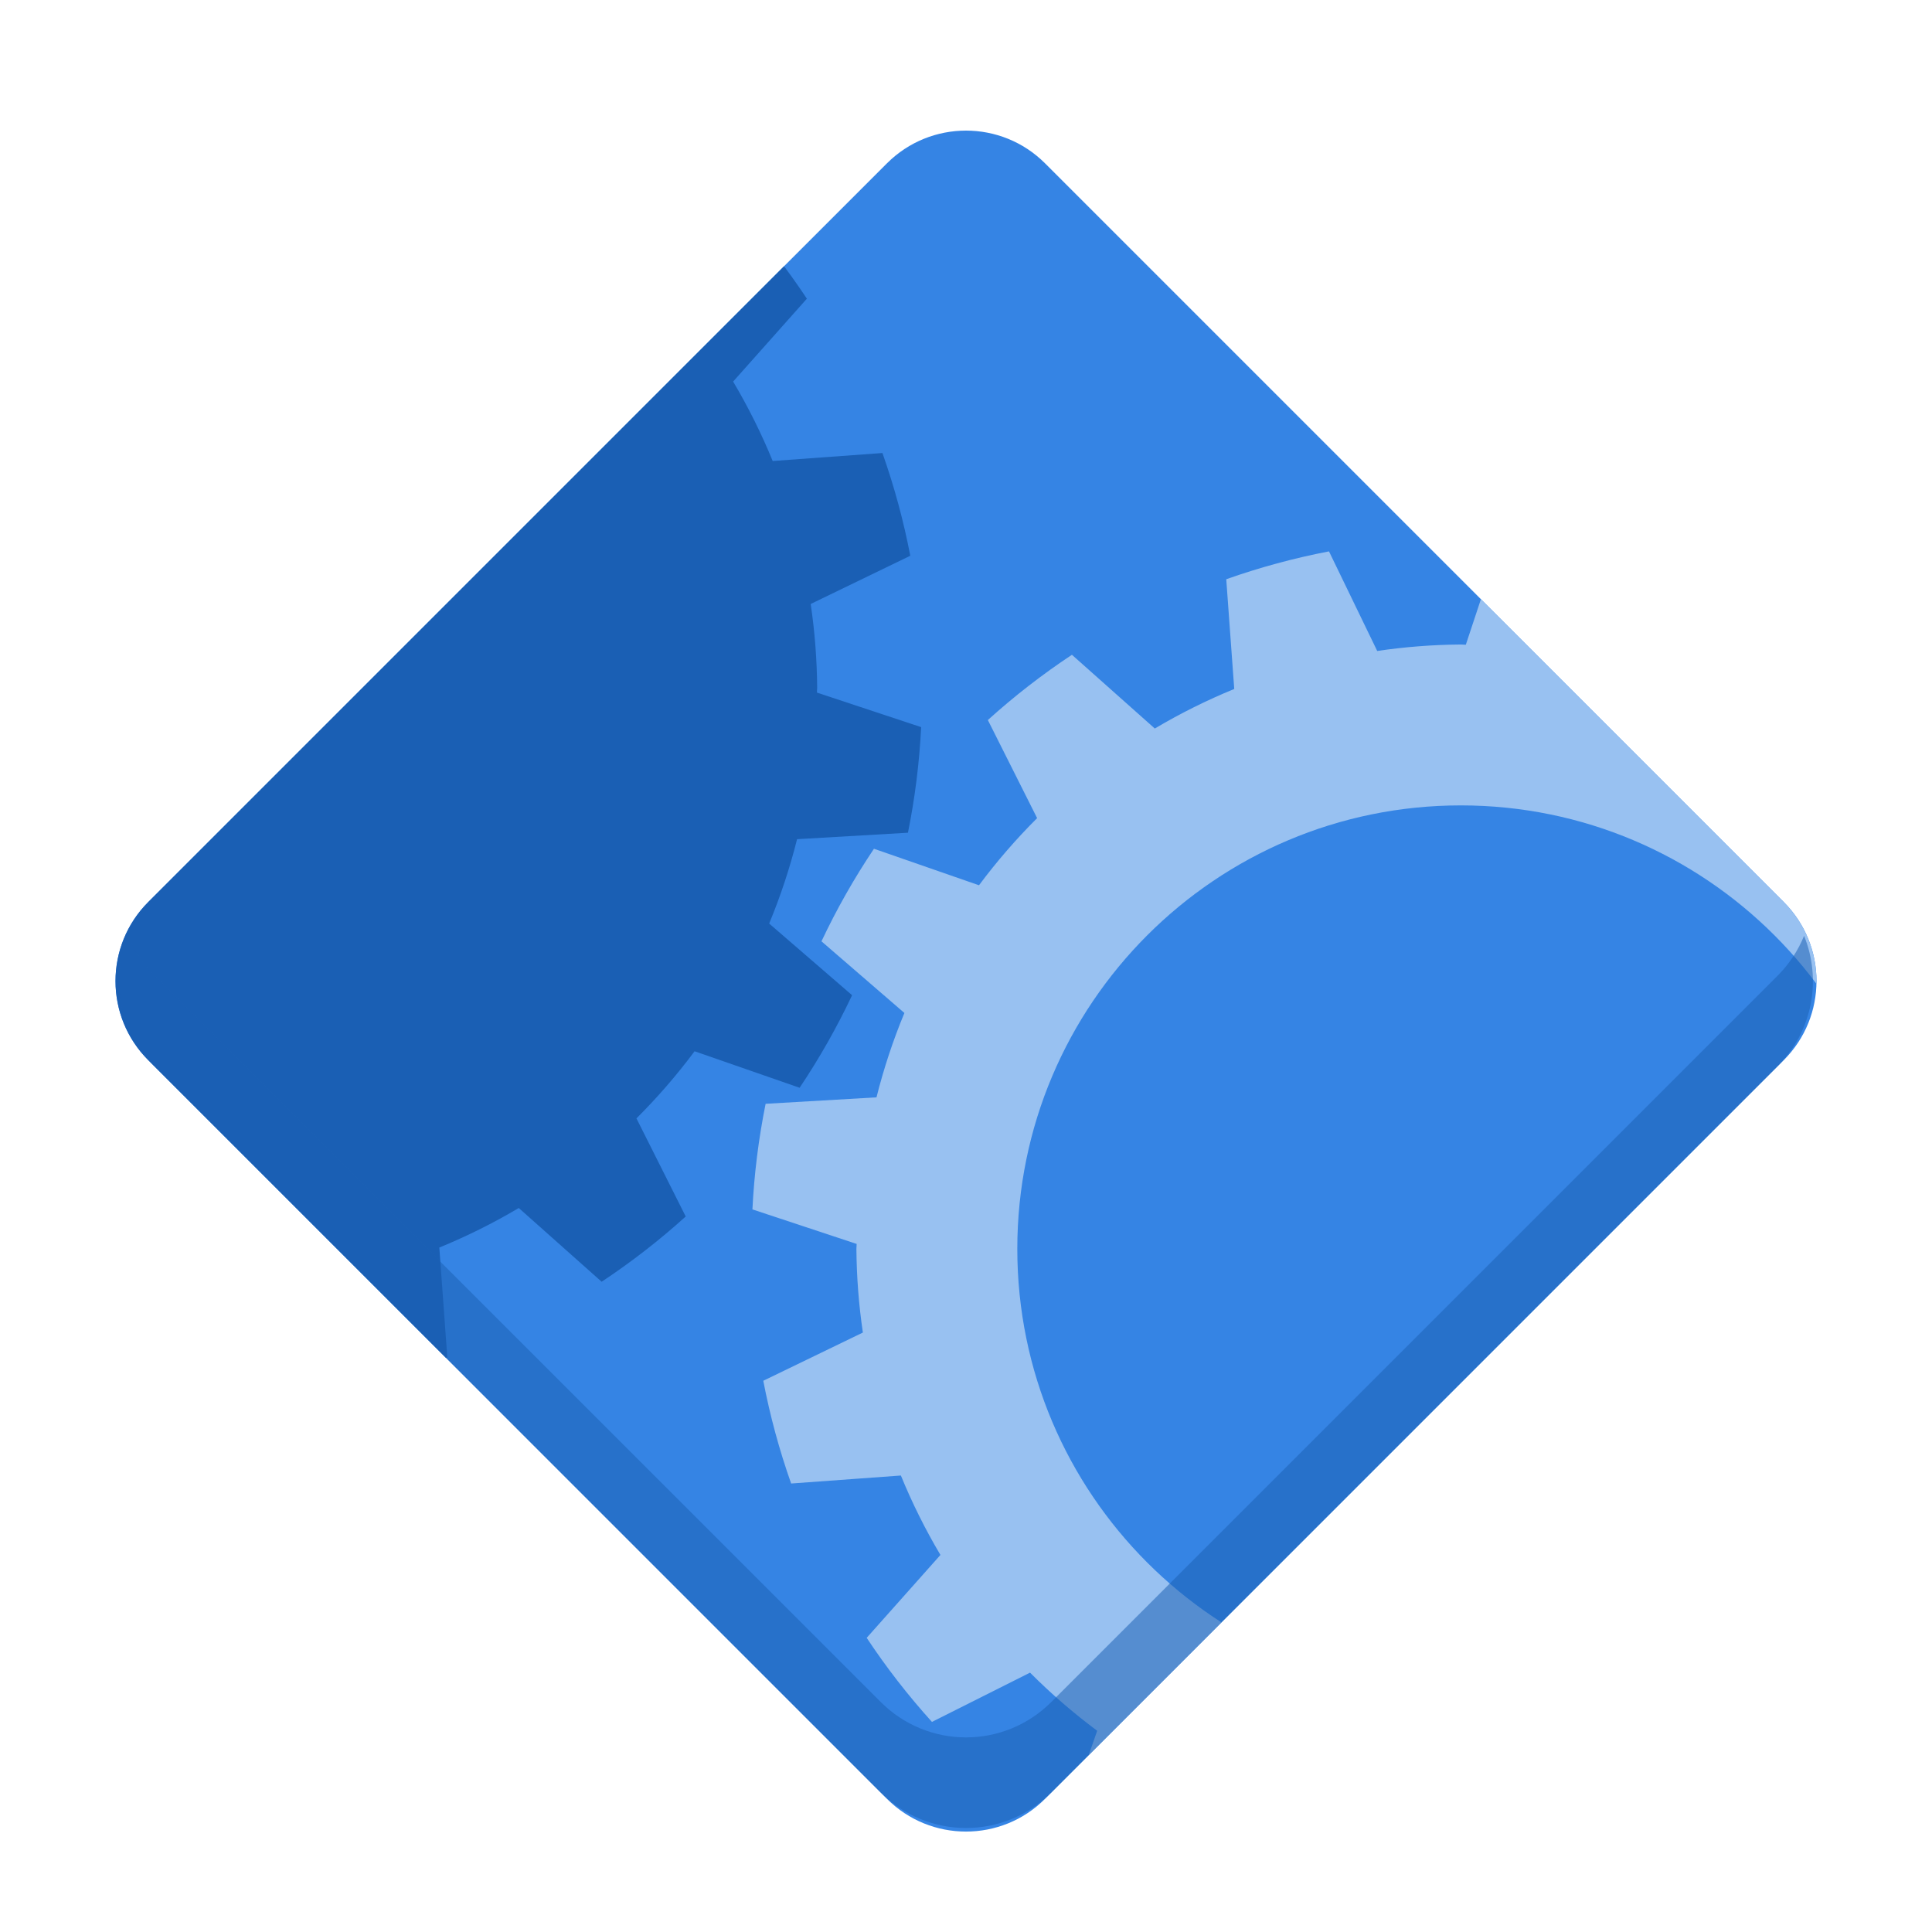
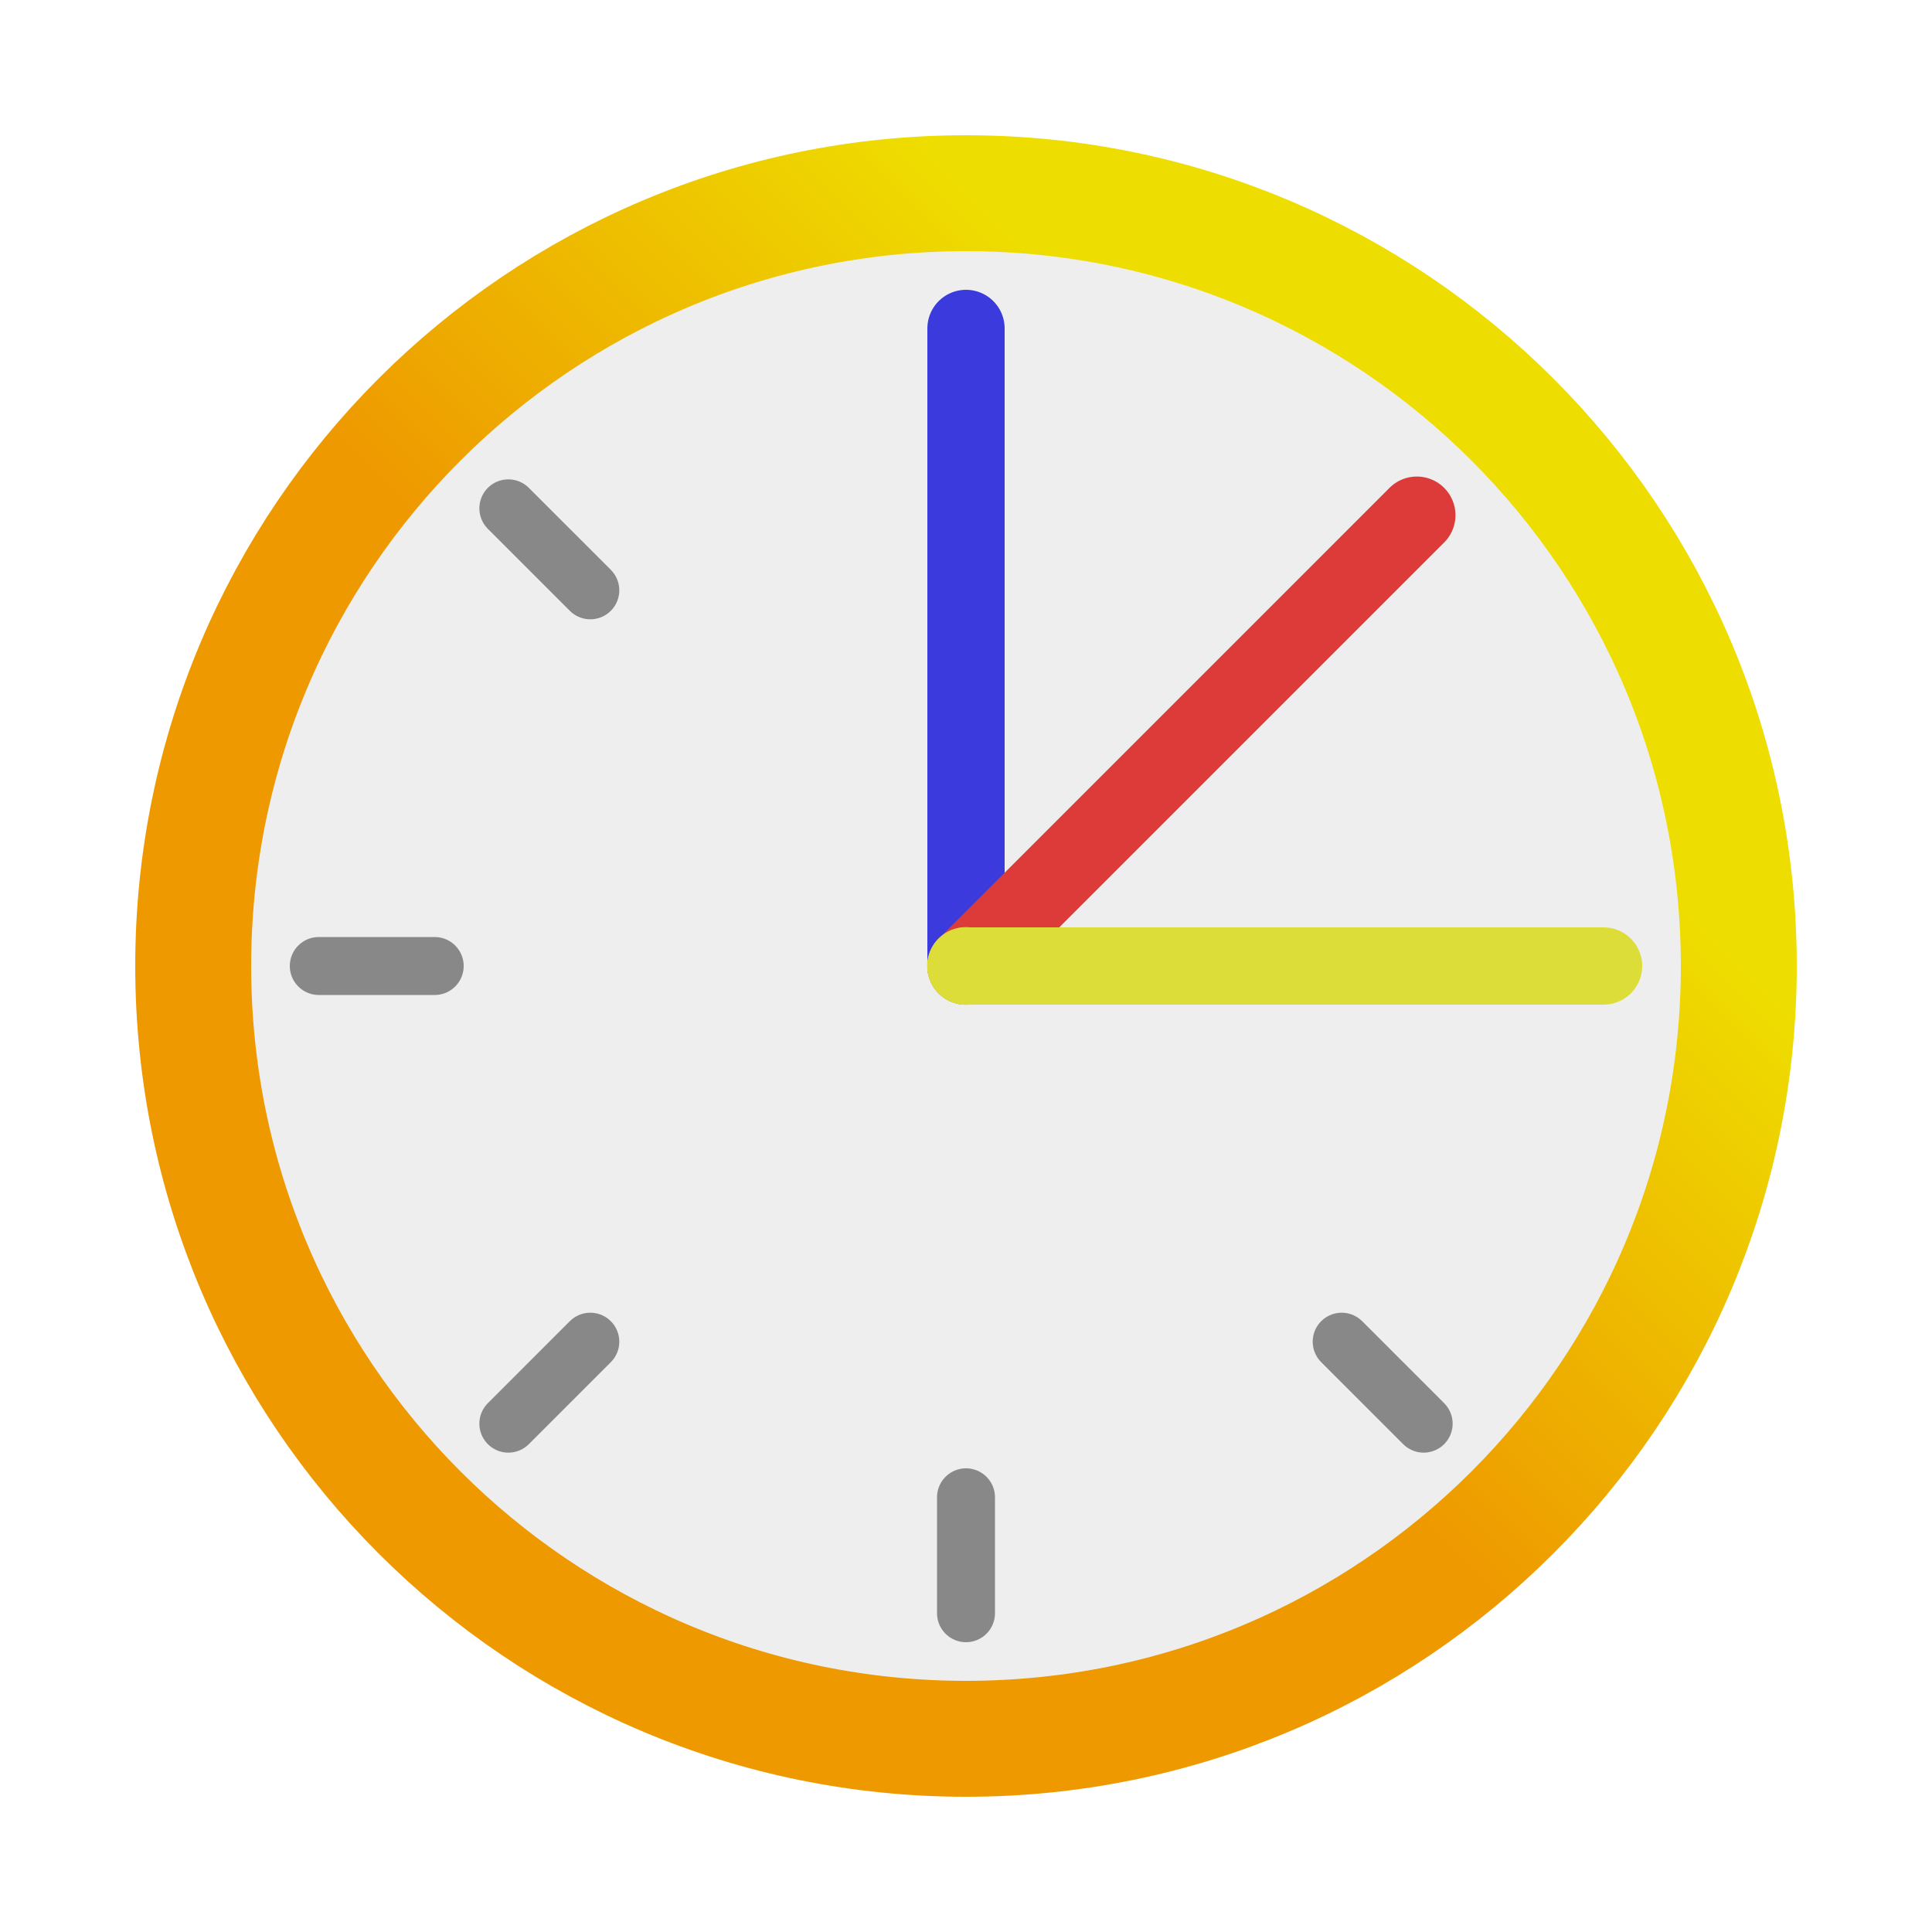
- <svg xmlns="http://www.w3.org/2000/svg" width="33.75mm" height="33.75mm" viewBox="0 0 33.75 33.75" version="1.1" id="svg974">
-   <defs id="defs968">
-     <clipPath clipPathUnits="userSpaceOnUse" id="clipPath18689">
-       <rect clip-path="none" transform="rotate(45)" ry="32" rx="32" y="123.999" x="486.037" height="362.943" width="362.943" id="rect18691" style="display:inline;opacity:1;vector-effect:none;fill:#4a86cf;fill-opacity:1;stroke:none;stroke-width:26.067;stroke-linecap:butt;stroke-linejoin:miter;stroke-miterlimit:4;stroke-dasharray:none;stroke-dashoffset:0;stroke-opacity:1;marker:none;marker-start:none;marker-mid:none;marker-end:none;paint-order:normal;enable-background:new" />
-     </clipPath>
-     <clipPath clipPathUnits="userSpaceOnUse" id="clipPath18689-3">
-       <rect clip-path="none" transform="rotate(45)" ry="32" rx="32" y="123.999" x="486.037" height="362.943" width="362.943" id="rect18691-6" style="display:inline;opacity:1;vector-effect:none;fill:#4a86cf;fill-opacity:1;stroke:none;stroke-width:26.067;stroke-linecap:butt;stroke-linejoin:miter;stroke-miterlimit:4;stroke-dasharray:none;stroke-dashoffset:0;stroke-opacity:1;marker:none;marker-start:none;marker-mid:none;marker-end:none;paint-order:normal;enable-background:new" />
-     </clipPath>
+ <svg xmlns="http://www.w3.org/2000/svg" width="200" height="200">
+   <defs>
+     <linearGradient id="frame_grad" x1="0" x2="0" y1="0" y2="1" gradientTransform="rotate(45, 0.5, 0)">
+       <stop offset=" 0%" stop-color="#ED0" />
+       <stop offset="40%" stop-color="#E90" />
+     </linearGradient>
  </defs>
-   <g id="layer1" transform="translate(-61.81982,-103.944)">
-     <g transform="matrix(0.2636723,0,0,0.2636723,61.81982,-529.397)" style="display:inline;stroke-width:0.25;enable-background:new" id="g1836">
-       <g transform="matrix(0.25,0,0,0.25,0,2295)" id="g18818" style="stroke-width:0.25">
-         <g style="stroke-width:0.27" transform="matrix(0.9260519,0,0,0.9260519,18.93073,50.87633)" id="g18590">
-           <g style="stroke-width:0.27" id="g18681" clip-path="url(#clipPath18689-3)">
-             <rect style="opacity:1;vector-effect:none;fill:#3584e4;fill-opacity:1;stroke:none;stroke-width:8.221;stroke-linecap:butt;stroke-linejoin:miter;stroke-miterlimit:4;stroke-dasharray:none;stroke-dashoffset:0;stroke-opacity:1;marker:none;marker-start:none;marker-mid:none;marker-end:none;paint-order:normal" id="rect18571" width="424" height="424" x="458.337" y="90.642" rx="10.092" ry="10.092" transform="matrix(0.6052817,0.6052817,-0.6052817,0.6052817,33.44063,99.07363)" clip-path="none" />
-             <circle style="opacity:1;vector-effect:none;fill:#f66151;fill-opacity:1;stroke:none;stroke-width:7.037;stroke-linecap:butt;stroke-linejoin:miter;stroke-miterlimit:4;stroke-dasharray:none;stroke-dashoffset:0;stroke-opacity:1;marker:none;marker-start:none;marker-mid:none;marker-end:none;paint-order:normal" id="path18706" cx="0" cy="0" r="0" transform="translate(0,-212)" />
-             <circle style="opacity:1;vector-effect:none;fill:#f66151;fill-opacity:1;stroke:none;stroke-width:7.037;stroke-linecap:butt;stroke-linejoin:miter;stroke-miterlimit:4;stroke-dasharray:none;stroke-dashoffset:0;stroke-opacity:1;marker:none;marker-start:none;marker-mid:none;marker-end:none;paint-order:normal" id="path18708" cx="0" cy="0" r="0" transform="translate(0,-212)" />
-             <path style="display:inline;opacity:1;vector-effect:none;fill:#98c1f1;fill-opacity:1;stroke:none;stroke-width:7.037;stroke-linecap:butt;stroke-linejoin:miter;stroke-miterlimit:4;stroke-dasharray:none;stroke-dashoffset:0;stroke-opacity:1;marker:none;marker-start:none;marker-mid:none;marker-end:none;paint-order:normal;enable-background:new" d="m 408.92,561.918 -9.886,29.829 a 172.971,172.971 0 0 0 -1.427,-0.071 172.971,172.971 0 0 0 -23.929,1.852 l -13.801,-28.501 a 203.293,203.293 0 0 0 -29.401,7.972 l 2.286,31.405 a 172.971,172.971 0 0 0 -22.732,11.319 l -23.718,-21.103 a 203.293,203.293 0 0 0 -24.059,18.674 l 14.099,28.073 a 172.971,172.971 0 0 0 -16.636,19.211 l -30.058,-10.448 a 203.293,203.293 0 0 0 -15.017,26.488 l 23.73,20.507 a 172.971,172.971 0 0 0 -7.985,24.143 l -31.73,1.849 a 203.293,203.293 0 0 0 -3.778,30.217 l 29.829,9.886 a 172.971,172.971 0 0 0 -0.071,1.427 172.971,172.971 0 0 0 1.852,23.929 l -28.501,13.801 a 203.293,203.293 0 0 0 7.972,29.401 l 31.405,-2.286 a 172.971,172.971 0 0 0 11.319,22.732 l -21.103,23.718 a 203.293,203.293 0 0 0 18.674,24.059 l 28.073,-14.099 a 172.971,172.971 0 0 0 19.211,16.636 l -10.448,30.058 a 203.293,203.293 0 0 0 26.488,15.017 l 20.507,-23.73 a 172.971,172.971 0 0 0 24.143,7.985 l 1.849,31.73 a 203.293,203.293 0 0 0 30.217,3.778 l 9.886,-29.829 a 172.971,172.971 0 0 0 1.427,0.071 172.971,172.971 0 0 0 23.929,-1.852 l 13.801,28.501 a 203.293,203.293 0 0 0 29.401,-7.972 l -2.286,-31.405 a 172.971,172.971 0 0 0 22.732,-11.319 l 23.718,21.103 A 203.293,203.293 0 0 0 532.96,916 l -14.099,-28.073 a 172.971,172.971 0 0 0 16.636,-19.211 l 30.058,10.448 a 203.293,203.293 0 0 0 15.017,-26.488 l -23.73,-20.507 a 172.971,172.971 0 0 0 7.985,-24.143 l 31.73,-1.849 a 203.293,203.293 0 0 0 3.778,-30.217 l -29.829,-9.886 a 172.971,172.971 0 0 0 0.071,-1.427 172.971,172.971 0 0 0 -1.852,-23.929 l 28.501,-13.801 a 203.293,203.293 0 0 0 -7.972,-29.401 l -31.405,2.286 a 172.971,172.971 0 0 0 -11.319,-22.732 l 21.103,-23.718 a 203.293,203.293 0 0 0 -18.674,-24.059 l -28.073,14.099 a 172.971,172.971 0 0 0 -19.211,-16.636 l 10.448,-30.058 A 203.293,203.293 0 0 0 485.636,581.681 l -20.507,23.73 a 172.971,172.971 0 0 0 -24.143,-7.985 l -1.849,-31.73 a 203.293,203.293 0 0 0 -30.217,-3.778 z M 397.607,637.722 A 126.926,126.926 0 0 1 524.532,764.647 126.926,126.926 0 0 1 397.607,891.572 126.926,126.926 0 0 1 270.682,764.647 126.926,126.926 0 0 1 397.607,637.722 Z" id="path18717-4" />
-             <path id="path18758" d="m 51.748,401.284 -9.886,29.829 c -0.476,-0.026 -0.951,-0.05 -1.427,-0.071 -8.01,0.062 -16.005,0.681 -23.929,1.852 L 2.706,404.392 c -9.986,1.918 -19.814,4.583 -29.401,7.972 l 2.286,31.405 c -7.844,3.211 -15.442,6.994 -22.732,11.319 l -23.718,-21.103 c -8.475,5.614 -16.518,11.857 -24.059,18.674 l 14.099,28.073 c -6.009,5.987 -11.569,12.408 -16.636,19.211 l -30.058,-10.448 c -5.661,8.442 -10.68,17.296 -15.017,26.488 l 23.73,20.507 c -3.25,7.841 -5.919,15.91 -7.985,24.143 l -31.73,1.849 c -2.013,9.964 -3.276,20.064 -3.778,30.217 l 29.829,9.886 c -0.026,0.476 -0.05,0.951 -0.071,1.427 0.062,8.01 0.681,16.005 1.852,23.929 l -28.501,13.801 c 1.918,9.986 4.583,19.814 7.972,29.401 l 31.405,-2.286 c 3.211,7.844 6.994,15.442 11.319,22.732 l -21.103,23.718 c 5.614,8.475 11.857,16.518 18.674,24.059 l 28.073,-14.099 c 5.987,6.009 12.408,11.569 19.211,16.636 l -10.448,30.058 c 8.442,5.661 17.296,10.68 26.488,15.017 l 20.507,-23.73 c 7.841,3.25 15.91,5.919 24.143,7.985 l 1.849,31.73 c 9.964,2.013 20.064,3.276 30.217,3.778 l 9.886,-29.829 c 0.476,0.026 0.951,0.05 1.427,0.071 8.01,-0.062 16.005,-0.681 23.929,-1.852 l 13.801,28.501 c 9.986,-1.918 19.814,-4.583 29.401,-7.972 l -2.286,-31.405 c 7.844,-3.211 15.442,-6.994 22.732,-11.319 l 23.718,21.103 c 8.475,-5.614 16.518,-11.857 24.059,-18.674 l -14.099,-28.073 c 6.009,-5.987 11.569,-12.408 16.636,-19.211 l 30.058,10.448 c 5.661,-8.442 10.68,-17.296 15.017,-26.488 l -23.73,-20.507 c 3.25,-7.841 5.919,-15.91 7.985,-24.143 l 31.73,-1.849 c 2.013,-9.964 3.276,-20.064 3.778,-30.217 l -29.829,-9.886 c 0.026,-0.476 0.05,-0.951 0.071,-1.427 -0.062,-8.01 -0.681,-16.005 -1.852,-23.929 l 28.501,-13.801 c -1.918,-9.986 -4.583,-19.814 -7.972,-29.401 l -31.405,2.286 c -3.211,-7.844 -6.994,-15.442 -11.319,-22.732 l 21.103,-23.718 c -5.614,-8.475 -11.857,-16.518 -18.674,-24.059 l -28.073,14.099 c -5.987,-6.009 -12.408,-11.569 -19.211,-16.636 l 10.448,-30.058 c -8.442,-5.661 -17.296,-10.68 -26.488,-15.017 l -20.507,23.73 c -7.841,-3.25 -15.91,-5.919 -24.143,-7.985 l -1.849,-31.73 c -9.964,-2.013 -20.064,-3.276 -30.217,-3.778 z" style="display:inline;opacity:1;vector-effect:none;fill:#1a5fb4;fill-opacity:1;stroke:none;stroke-width:7.037;stroke-linecap:butt;stroke-linejoin:miter;stroke-miterlimit:4;stroke-dasharray:none;stroke-dashoffset:0;stroke-opacity:1;marker:none;marker-start:none;marker-mid:none;marker-end:none;paint-order:normal;enable-background:new" />
-           </g>
-         </g>
-         <path style="display:inline;opacity:0.534;vector-effect:none;fill:#1a5fb4;fill-opacity:1;stroke:none;stroke-width:1.629;stroke-linecap:butt;stroke-linejoin:miter;stroke-miterlimit:4;stroke-dasharray:none;stroke-dashoffset:0;stroke-opacity:1;marker:none;marker-start:none;marker-mid:none;marker-end:none;paint-order:normal;enable-background:new" clip-path="none" d="m 8.477,2676 c -1.171,2.887 -0.583,6.308 1.766,8.656 l 48.102,48.102 c 3.134,3.134 8.179,3.134 11.312,0 l 48.102,-48.102 c 2.348,-2.348 2.937,-5.77 1.766,-8.656 -0.392,0.966 -0.98,1.871 -1.766,2.656 l -48.102,48.102 c -3.134,3.134 -8.179,3.134 -11.312,0 L 10.242,2678.656 C 9.457,2677.871 8.868,2676.965 8.477,2676 Z" transform="matrix(4,0,0,4,0,-10028)" id="rect18571-6" />
-       </g>
-       <rect y="2402" x="-1.5000001e-06" height="128" width="128" id="rect9125-7-2" style="display:inline;opacity:1;vector-effect:none;fill:none;fill-opacity:1;stroke:none;stroke-width:1.25;stroke-linecap:butt;stroke-linejoin:miter;stroke-miterlimit:4;stroke-dasharray:none;stroke-dashoffset:0;stroke-opacity:1;marker:none;marker-start:none;marker-mid:none;marker-end:none;paint-order:normal;enable-background:new" />
-     </g>
-   </g>
+   <circle cx="100" cy="100" r="80" stroke="url(#frame_grad)" stroke-width="12" fill="#EEE" />
+   <line x1="100" y1="100" x2="100" y2="34" stroke="#3A3ADD" stroke-width="8" stroke-linecap="round" />
+   <line x1="100" y1="100" x2="100" y2="34" transform="rotate( 45, 100, 100)" stroke="#DD3A3A" stroke-width="8" stroke-linecap="round" />
+   <line x1="100" y1="100" x2="100" y2="34" transform="rotate( 90, 100, 100)" stroke="#DDDD3A" stroke-width="8" stroke-linecap="round" />
+   <line x1="100" y1=" 45" x2="100" y2="33" transform="rotate(135, 100, 100)" stroke="#888" stroke-width="6" stroke-linecap="round" />
+   <line x1="100" y1=" 45" x2="100" y2="33" transform="rotate(180, 100, 100)" stroke="#888" stroke-width="6" stroke-linecap="round" />
+   <line x1="100" y1=" 45" x2="100" y2="33" transform="rotate(225, 100, 100)" stroke="#888" stroke-width="6" stroke-linecap="round" />
+   <line x1="100" y1=" 45" x2="100" y2="33" transform="rotate(270, 100, 100)" stroke="#888" stroke-width="6" stroke-linecap="round" />
+   <line x1="100" y1=" 45" x2="100" y2="33" transform="rotate(315, 100, 100)" stroke="#888" stroke-width="6" stroke-linecap="round" />
+   <circle cx="100" cy="100" r="4.025" fill="#DDDD3A" />
</svg>
